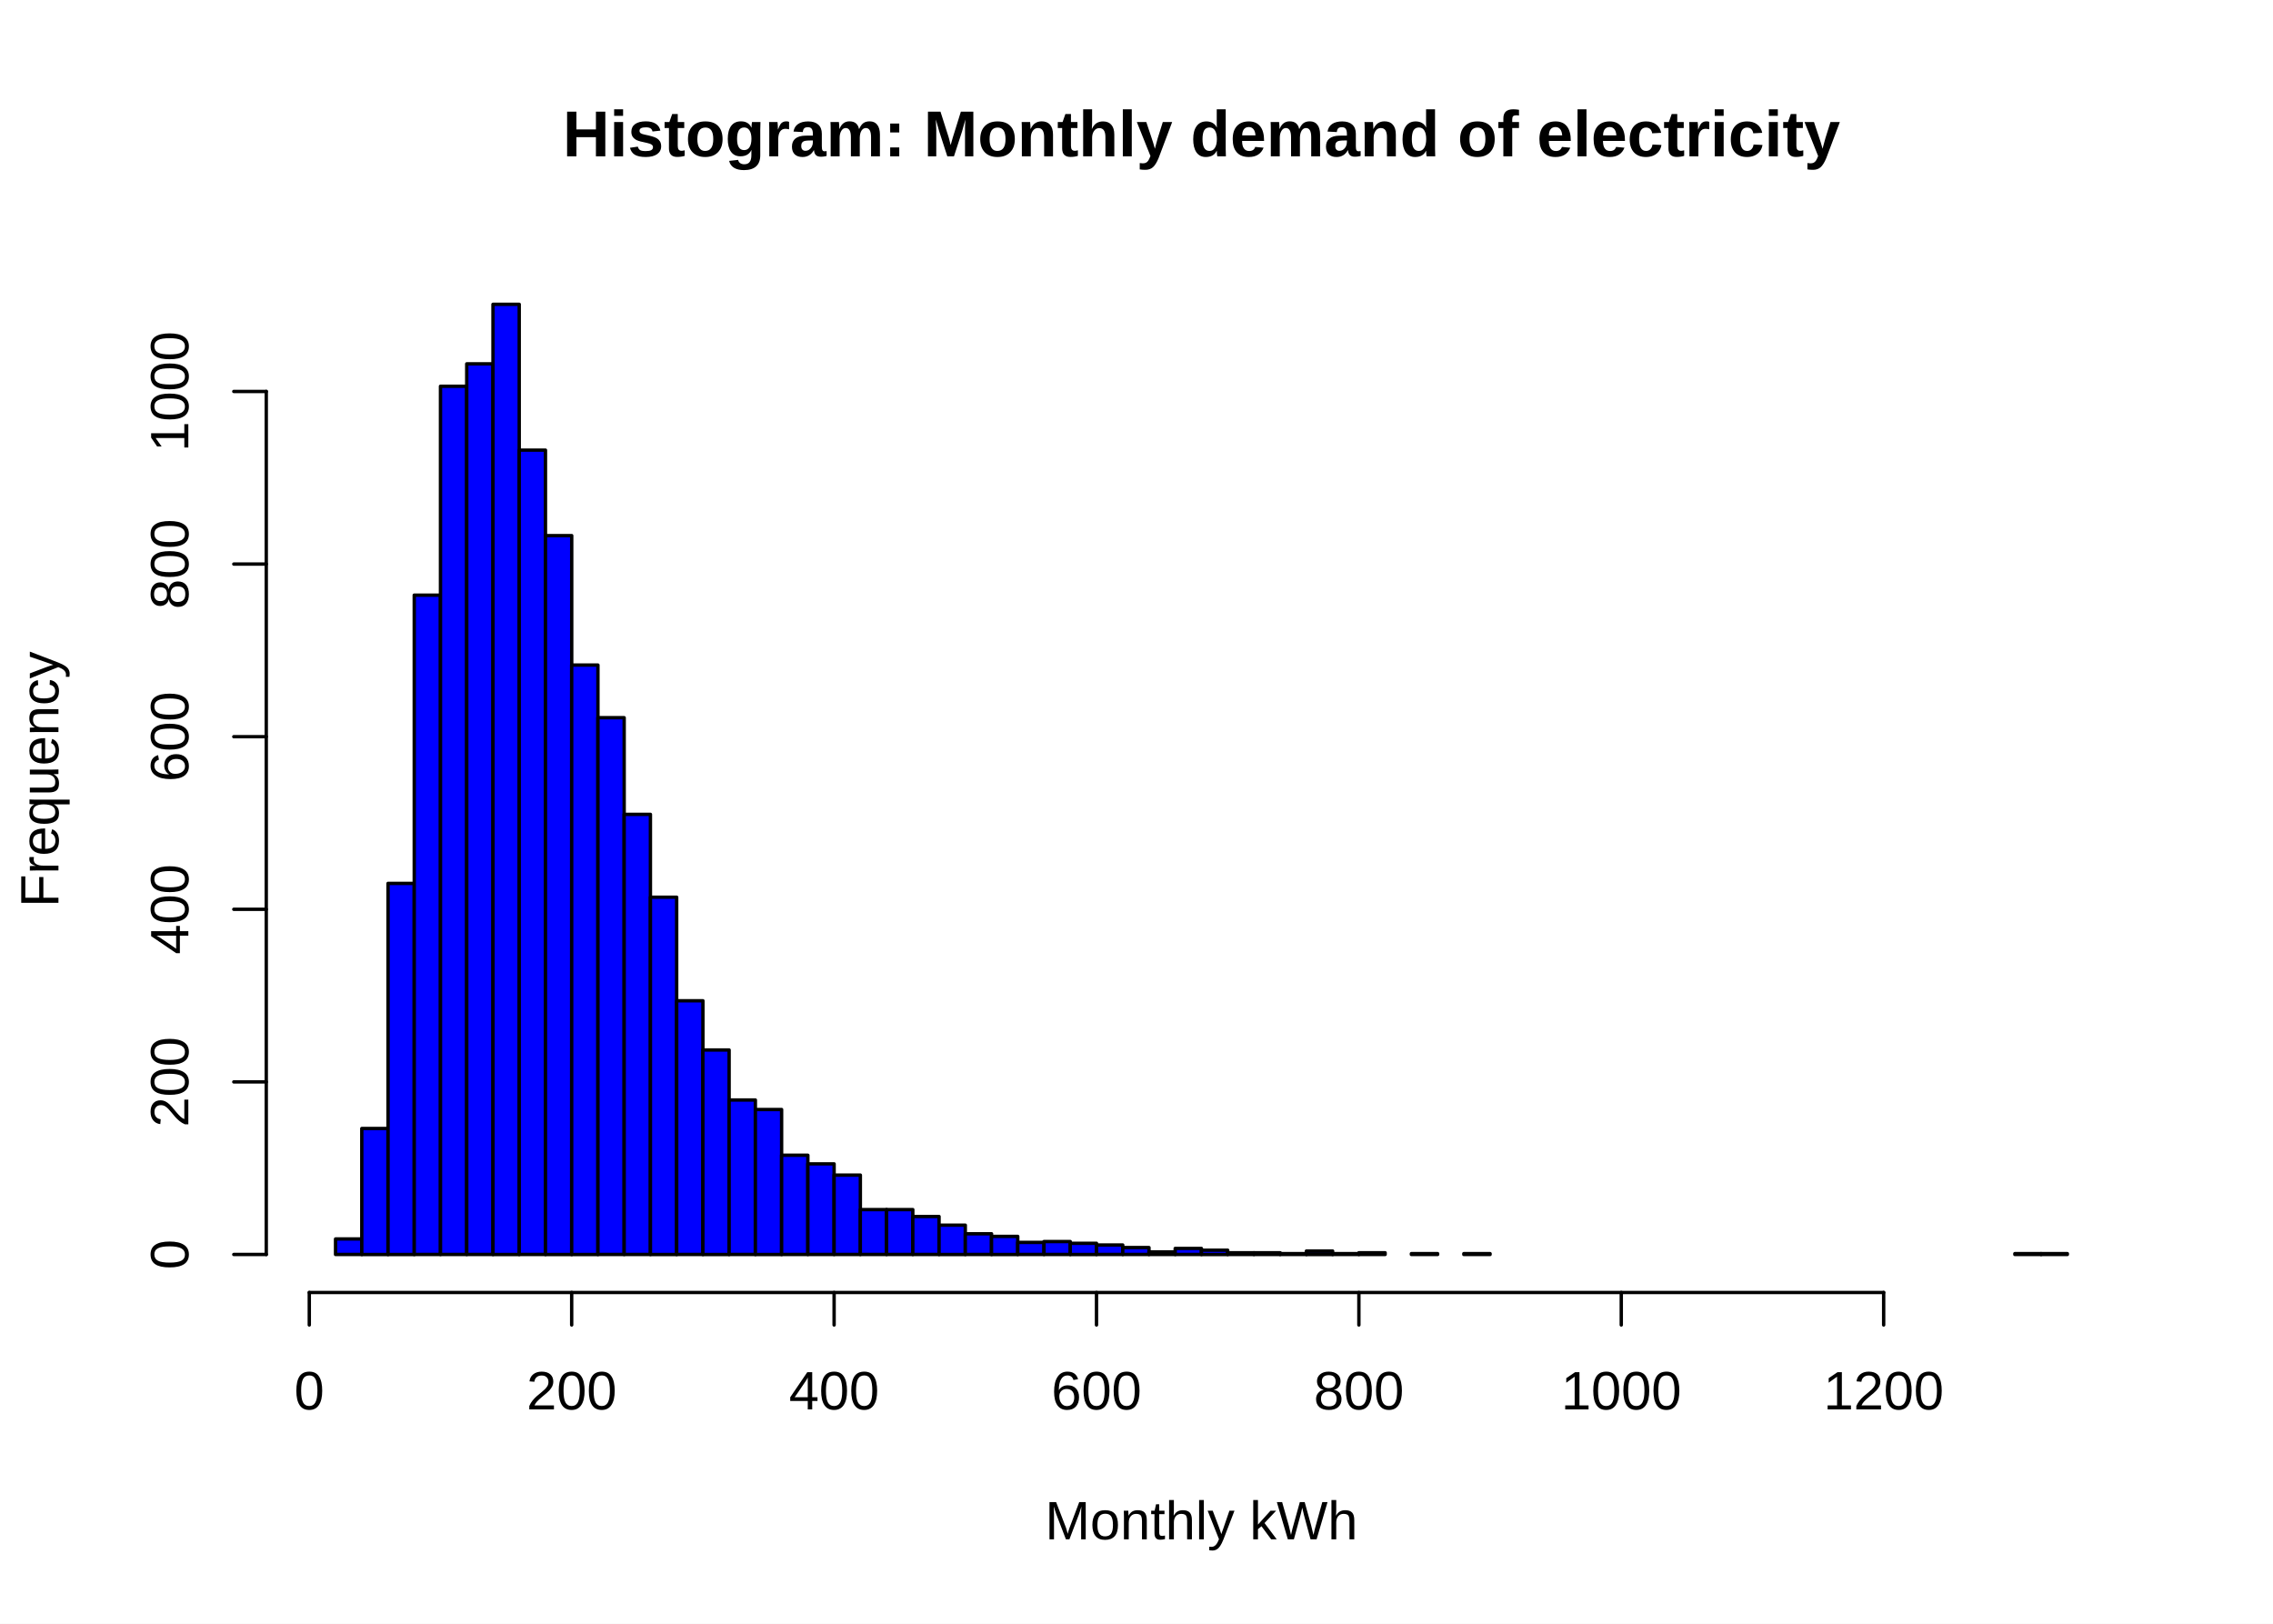
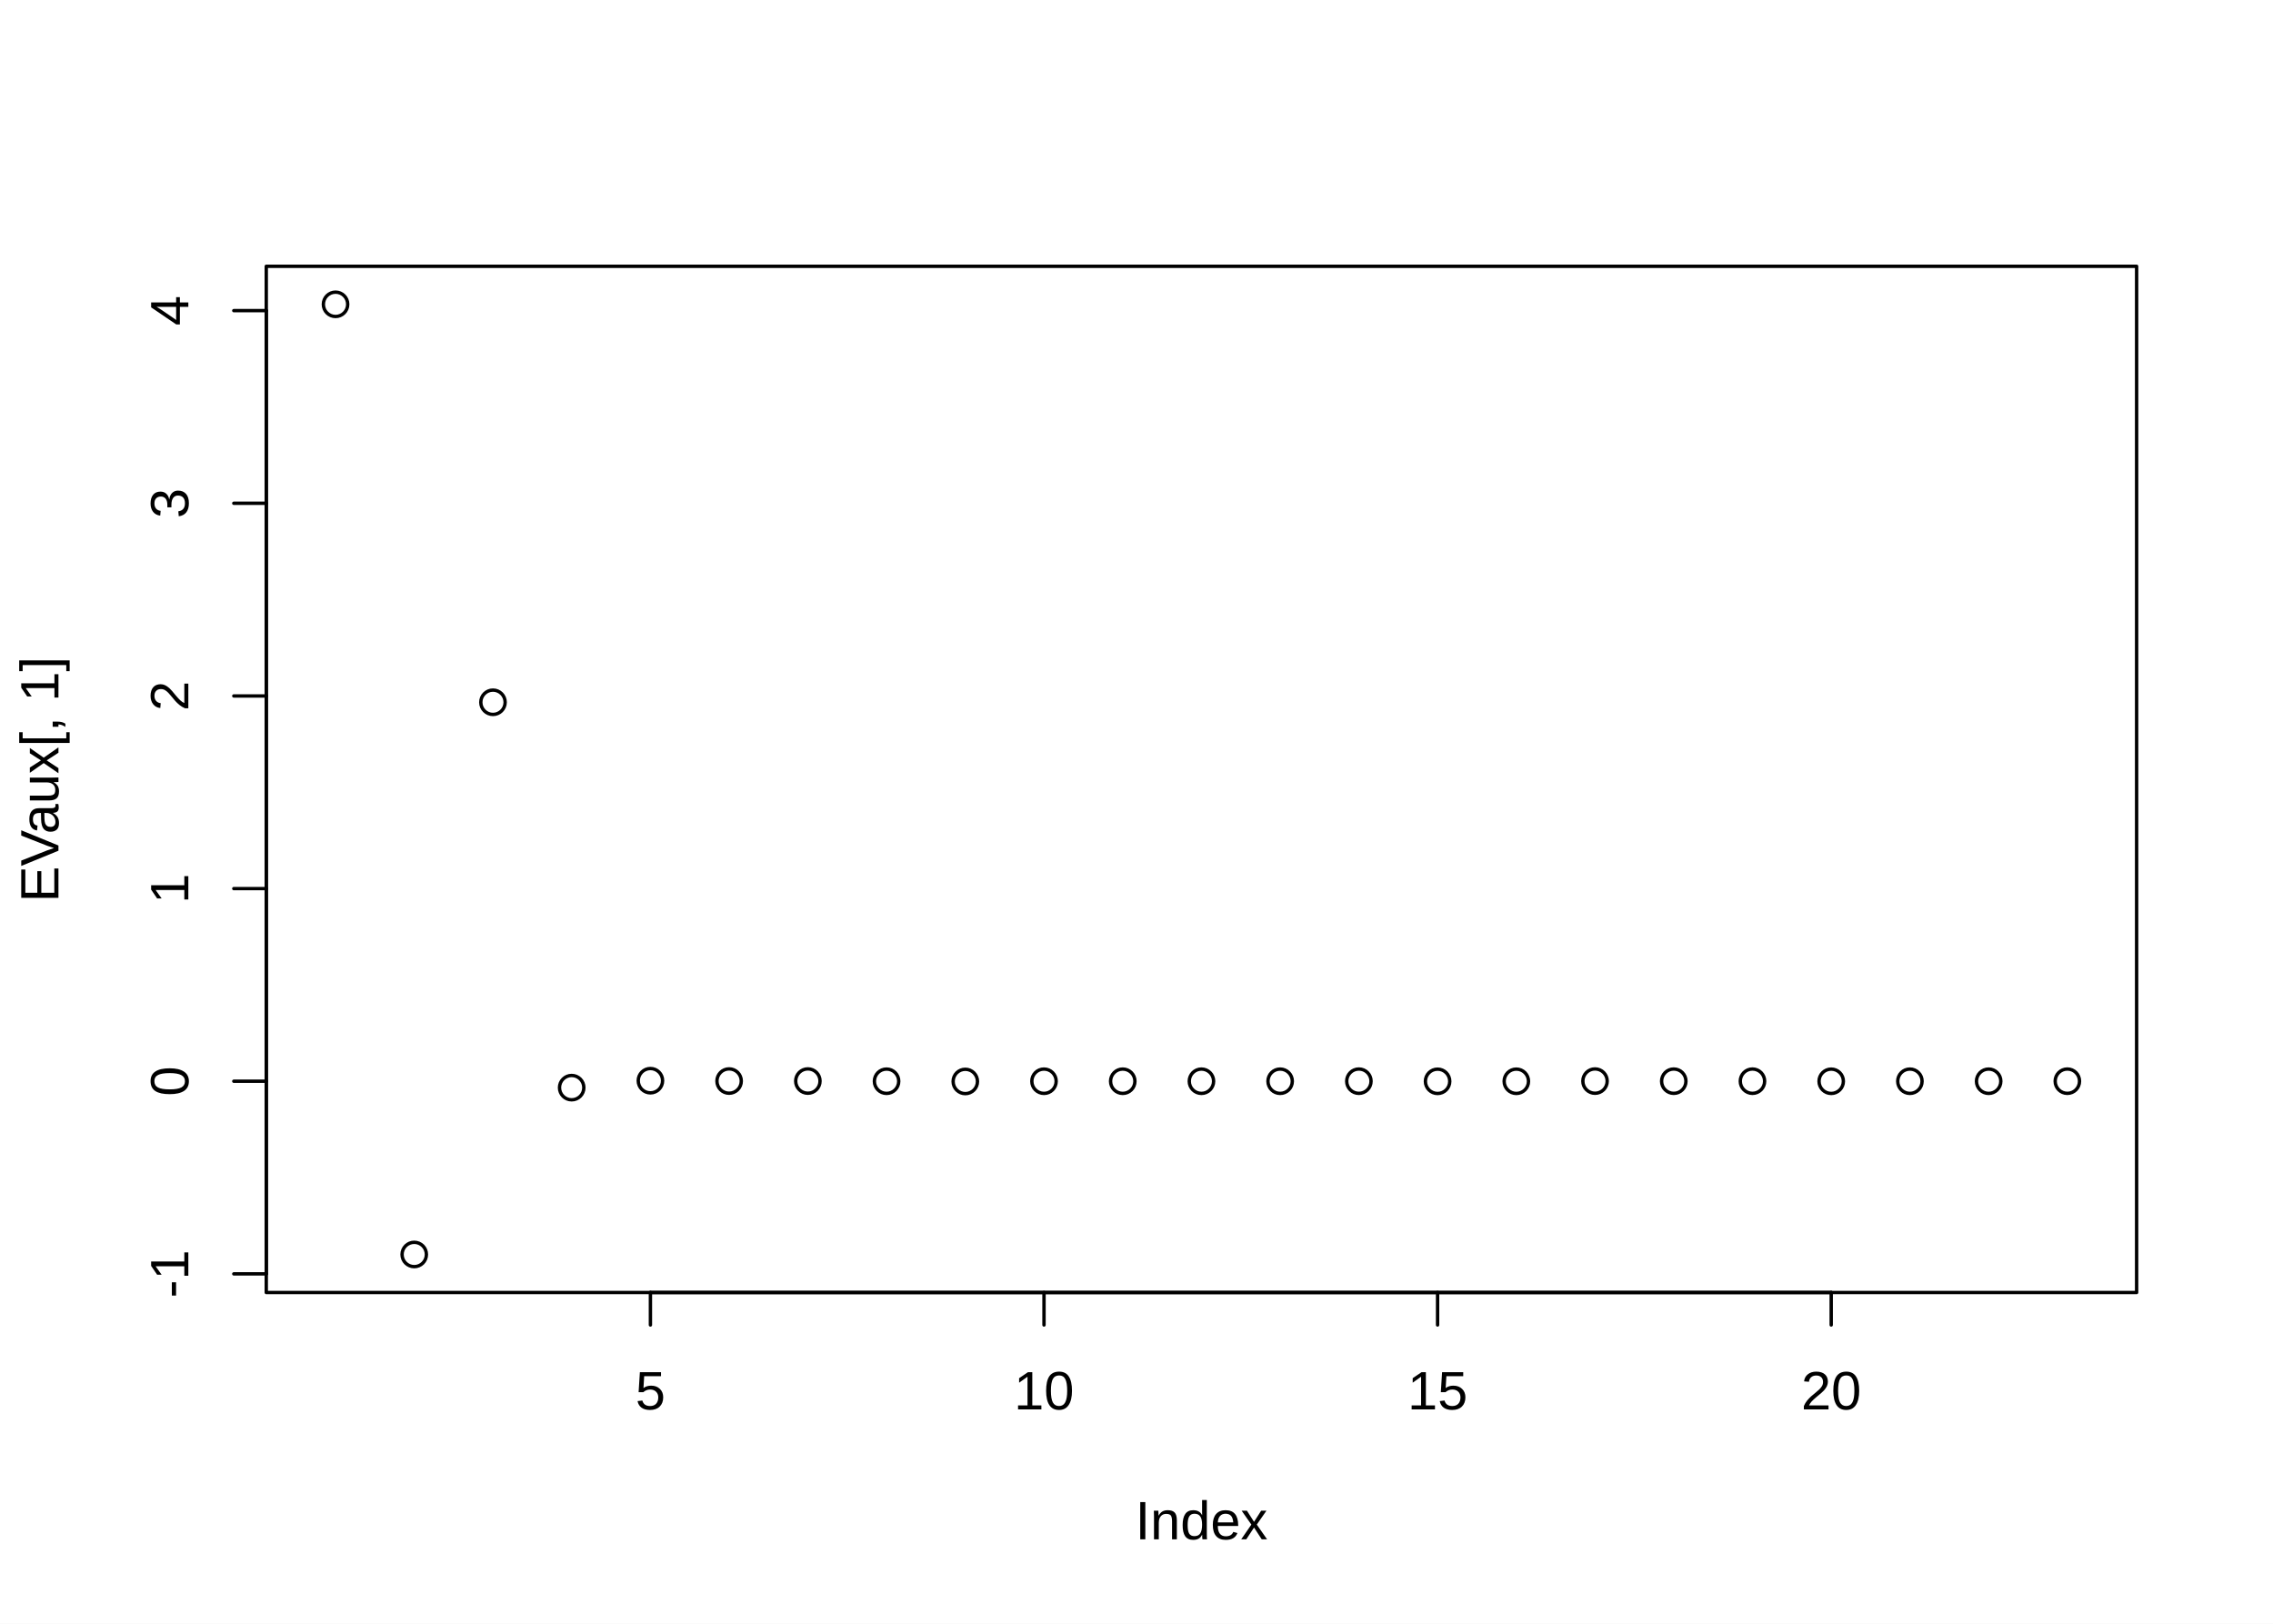
<svg xmlns="http://www.w3.org/2000/svg" class="svglite" width="504.00pt" height="360.00pt" viewBox="0 0 504.00 360.00">
  <defs>
    <style type="text/css">
    .svglite line, .svglite polyline, .svglite polygon, .svglite path, .svglite rect, .svglite circle {
      fill: none;
      stroke: #000000;
      stroke-linecap: round;
      stroke-linejoin: round;
      stroke-miterlimit: 10.00;
    }
    .svglite text {
      white-space: pre;
    }
  </style>
  </defs>
  <rect width="100%" height="100%" style="stroke: none; fill: #FFFFFF;" />
  <defs>
    <clipPath id="cpMC4wMHw1MDQuMDB8MC4wMHwzNjAuMDA=">
      <rect x="0.00" y="0.00" width="504.00" height="360.00" />
    </clipPath>
  </defs>
  <g clip-path="url(#cpMC4wMHw1MDQuMDB8MC4wMHwzNjAuMDA=)">
-     <text x="266.40" y="34.67" text-anchor="middle" style="font-size: 14.40px; font-weight: bold; font-family: &quot;Arial&quot;;" textLength="283.10px" lengthAdjust="spacingAndGlyphs">Histogram: Monthly demand of electricity</text>
-     <text x="266.40" y="341.28" text-anchor="middle" style="font-size: 12.00px; font-family: &quot;Arial&quot;;" textLength="69.36px" lengthAdjust="spacingAndGlyphs">Monthly kWh</text>
-     <text transform="translate(12.96,172.80) rotate(-90)" text-anchor="middle" style="font-size: 12.00px; font-family: &quot;Arial&quot;;" textLength="56.71px" lengthAdjust="spacingAndGlyphs">Frequency</text>
-     <line x1="68.58" y1="286.56" x2="417.67" y2="286.56" style="stroke-width: 0.75;" />
-     <line x1="68.58" y1="286.56" x2="68.58" y2="293.76" style="stroke-width: 0.75;" />
-     <line x1="126.76" y1="286.56" x2="126.76" y2="293.76" style="stroke-width: 0.75;" />
-     <line x1="184.95" y1="286.56" x2="184.95" y2="293.76" style="stroke-width: 0.75;" />
-     <line x1="243.13" y1="286.56" x2="243.13" y2="293.76" style="stroke-width: 0.75;" />
-     <line x1="301.31" y1="286.56" x2="301.31" y2="293.76" style="stroke-width: 0.75;" />
-     <line x1="359.49" y1="286.56" x2="359.49" y2="293.76" style="stroke-width: 0.75;" />
-     <line x1="417.67" y1="286.56" x2="417.67" y2="293.76" style="stroke-width: 0.75;" />
-     <text x="68.58" y="312.48" text-anchor="middle" style="font-size: 12.00px; font-family: &quot;Arial&quot;;" textLength="6.67px" lengthAdjust="spacingAndGlyphs">0</text>
-     <text x="126.76" y="312.48" text-anchor="middle" style="font-size: 12.00px; font-family: &quot;Arial&quot;;" textLength="20.02px" lengthAdjust="spacingAndGlyphs">200</text>
-     <text x="184.95" y="312.48" text-anchor="middle" style="font-size: 12.00px; font-family: &quot;Arial&quot;;" textLength="20.02px" lengthAdjust="spacingAndGlyphs">400</text>
-     <text x="243.13" y="312.48" text-anchor="middle" style="font-size: 12.00px; font-family: &quot;Arial&quot;;" textLength="20.02px" lengthAdjust="spacingAndGlyphs">600</text>
-     <text x="301.31" y="312.48" text-anchor="middle" style="font-size: 12.00px; font-family: &quot;Arial&quot;;" textLength="20.02px" lengthAdjust="spacingAndGlyphs">800</text>
-     <text x="359.49" y="312.48" text-anchor="middle" style="font-size: 12.00px; font-family: &quot;Arial&quot;;" textLength="26.70px" lengthAdjust="spacingAndGlyphs">1000</text>
-     <text x="417.67" y="312.48" text-anchor="middle" style="font-size: 12.00px; font-family: &quot;Arial&quot;;" textLength="26.70px" lengthAdjust="spacingAndGlyphs">1200</text>
-     <line x1="59.04" y1="278.13" x2="59.04" y2="86.79" style="stroke-width: 0.75;" />
-     <line x1="59.04" y1="278.13" x2="51.84" y2="278.13" style="stroke-width: 0.75;" />
-     <line x1="59.04" y1="239.87" x2="51.84" y2="239.87" style="stroke-width: 0.75;" />
-     <line x1="59.04" y1="201.60" x2="51.84" y2="201.60" style="stroke-width: 0.75;" />
-     <line x1="59.04" y1="163.33" x2="51.84" y2="163.33" style="stroke-width: 0.75;" />
-     <line x1="59.04" y1="125.06" x2="51.84" y2="125.06" style="stroke-width: 0.75;" />
-     <line x1="59.04" y1="86.79" x2="51.84" y2="86.79" style="stroke-width: 0.75;" />
-     <text transform="translate(41.76,278.13) rotate(-90)" text-anchor="middle" style="font-size: 12.00px; font-family: &quot;Arial&quot;;" textLength="6.67px" lengthAdjust="spacingAndGlyphs">0</text>
-     <text transform="translate(41.76,239.87) rotate(-90)" text-anchor="middle" style="font-size: 12.00px; font-family: &quot;Arial&quot;;" textLength="20.02px" lengthAdjust="spacingAndGlyphs">200</text>
-     <text transform="translate(41.76,201.60) rotate(-90)" text-anchor="middle" style="font-size: 12.00px; font-family: &quot;Arial&quot;;" textLength="20.02px" lengthAdjust="spacingAndGlyphs">400</text>
-     <text transform="translate(41.76,163.33) rotate(-90)" text-anchor="middle" style="font-size: 12.00px; font-family: &quot;Arial&quot;;" textLength="20.02px" lengthAdjust="spacingAndGlyphs">600</text>
-     <text transform="translate(41.76,125.06) rotate(-90)" text-anchor="middle" style="font-size: 12.00px; font-family: &quot;Arial&quot;;" textLength="20.02px" lengthAdjust="spacingAndGlyphs">800</text>
-     <text transform="translate(41.76,86.79) rotate(-90)" text-anchor="middle" style="font-size: 12.00px; font-family: &quot;Arial&quot;;" textLength="26.70px" lengthAdjust="spacingAndGlyphs">1000</text>
-   </g>
+ </g>
  <defs>
    <clipPath id="cpNTkuMDR8NDczLjc2fDU5LjA0fDI4Ni41Ng==">
      <rect x="59.04" y="59.04" width="414.72" height="227.52" />
    </clipPath>
  </defs>
  <g clip-path="url(#cpNTkuMDR8NDczLjc2fDU5LjA0fDI4Ni41Ng==)">
-     <rect x="74.40" y="274.69" width="5.82" height="3.44" style="stroke-width: 0.75; fill: #0000FF;" />
-     <rect x="80.22" y="250.20" width="5.82" height="27.94" style="stroke-width: 0.75; fill: #0000FF;" />
-     <rect x="86.04" y="195.86" width="5.82" height="82.28" style="stroke-width: 0.75; fill: #0000FF;" />
-     <rect x="91.85" y="131.95" width="5.82" height="146.18" style="stroke-width: 0.75; fill: #0000FF;" />
-     <rect x="97.67" y="85.64" width="5.82" height="192.49" style="stroke-width: 0.75; fill: #0000FF;" />
-     <rect x="103.49" y="80.67" width="5.82" height="197.46" style="stroke-width: 0.75; fill: #0000FF;" />
-     <rect x="109.31" y="67.47" width="5.82" height="210.67" style="stroke-width: 0.75; fill: #0000FF;" />
-     <rect x="115.13" y="99.80" width="5.82" height="178.33" style="stroke-width: 0.75; fill: #0000FF;" />
-     <rect x="120.95" y="118.75" width="5.82" height="159.39" style="stroke-width: 0.75; fill: #0000FF;" />
-     <rect x="126.76" y="147.45" width="5.82" height="130.69" style="stroke-width: 0.75; fill: #0000FF;" />
-     <rect x="132.58" y="159.12" width="5.82" height="119.01" style="stroke-width: 0.75; fill: #0000FF;" />
-     <rect x="138.40" y="180.55" width="5.82" height="97.58" style="stroke-width: 0.75; fill: #0000FF;" />
-     <rect x="144.22" y="198.92" width="5.82" height="79.22" style="stroke-width: 0.75; fill: #0000FF;" />
-     <rect x="150.04" y="221.88" width="5.82" height="56.25" style="stroke-width: 0.75; fill: #0000FF;" />
-     <rect x="155.85" y="232.79" width="5.82" height="45.35" style="stroke-width: 0.75; fill: #0000FF;" />
-     <rect x="161.67" y="243.88" width="5.82" height="34.25" style="stroke-width: 0.75; fill: #0000FF;" />
-     <rect x="167.49" y="245.99" width="5.82" height="32.15" style="stroke-width: 0.75; fill: #0000FF;" />
-     <rect x="173.31" y="256.13" width="5.82" height="22.00" style="stroke-width: 0.75; fill: #0000FF;" />
-     <rect x="179.13" y="258.04" width="5.82" height="20.09" style="stroke-width: 0.75; fill: #0000FF;" />
-     <rect x="184.95" y="260.53" width="5.82" height="17.60" style="stroke-width: 0.75; fill: #0000FF;" />
-     <rect x="190.76" y="268.18" width="5.82" height="9.95" style="stroke-width: 0.75; fill: #0000FF;" />
-     <rect x="196.58" y="268.18" width="5.82" height="9.95" style="stroke-width: 0.75; fill: #0000FF;" />
-     <rect x="202.40" y="269.71" width="5.82" height="8.42" style="stroke-width: 0.75; fill: #0000FF;" />
-     <rect x="208.22" y="271.63" width="5.82" height="6.51" style="stroke-width: 0.75; fill: #0000FF;" />
-     <rect x="214.04" y="273.54" width="5.82" height="4.59" style="stroke-width: 0.75; fill: #0000FF;" />
-     <rect x="219.85" y="274.12" width="5.82" height="4.02" style="stroke-width: 0.75; fill: #0000FF;" />
-     <rect x="225.67" y="275.45" width="5.82" height="2.68" style="stroke-width: 0.75; fill: #0000FF;" />
-     <rect x="231.49" y="275.26" width="5.82" height="2.87" style="stroke-width: 0.75; fill: #0000FF;" />
-     <rect x="237.31" y="275.65" width="5.82" height="2.49" style="stroke-width: 0.75; fill: #0000FF;" />
-     <rect x="243.13" y="276.03" width="5.82" height="2.10" style="stroke-width: 0.75; fill: #0000FF;" />
-     <rect x="248.95" y="276.60" width="5.82" height="1.53" style="stroke-width: 0.75; fill: #0000FF;" />
-     <rect x="254.76" y="277.56" width="5.82" height="0.57" style="stroke-width: 0.75; fill: #0000FF;" />
-     <rect x="260.58" y="276.79" width="5.82" height="1.34" style="stroke-width: 0.75; fill: #0000FF;" />
-     <rect x="266.40" y="277.18" width="5.82" height="0.96" style="stroke-width: 0.75; fill: #0000FF;" />
-     <rect x="272.22" y="277.75" width="5.82" height="0.38" style="stroke-width: 0.75; fill: #0000FF;" />
-     <rect x="278.04" y="277.75" width="5.82" height="0.38" style="stroke-width: 0.75; fill: #0000FF;" />
-     <rect x="283.85" y="277.94" width="5.82" height="0.19" style="stroke-width: 0.75; fill: #0000FF;" />
-     <rect x="289.67" y="277.37" width="5.82" height="0.77" style="stroke-width: 0.75; fill: #0000FF;" />
-     <rect x="295.49" y="277.94" width="5.82" height="0.19" style="stroke-width: 0.75; fill: #0000FF;" />
-     <rect x="301.31" y="277.75" width="5.82" height="0.38" style="stroke-width: 0.75; fill: #0000FF;" />
-     <rect x="307.13" y="278.13" width="5.82" height="0.00" style="stroke-width: 0.75; fill: #0000FF;" />
-     <rect x="312.95" y="277.94" width="5.82" height="0.19" style="stroke-width: 0.75; fill: #0000FF;" />
-     <rect x="318.76" y="278.13" width="5.82" height="0.00" style="stroke-width: 0.75; fill: #0000FF;" />
-     <rect x="324.58" y="277.94" width="5.82" height="0.19" style="stroke-width: 0.75; fill: #0000FF;" />
-     <rect x="330.40" y="278.13" width="5.82" height="0.00" style="stroke-width: 0.75; fill: #0000FF;" />
-     <rect x="336.22" y="278.13" width="5.82" height="0.00" style="stroke-width: 0.75; fill: #0000FF;" />
-     <rect x="342.04" y="278.13" width="5.82" height="0.00" style="stroke-width: 0.75; fill: #0000FF;" />
-     <rect x="347.85" y="278.13" width="5.82" height="0.00" style="stroke-width: 0.75; fill: #0000FF;" />
-     <rect x="353.67" y="278.13" width="5.82" height="0.00" style="stroke-width: 0.75; fill: #0000FF;" />
-     <rect x="359.49" y="278.13" width="5.82" height="0.00" style="stroke-width: 0.75; fill: #0000FF;" />
-     <rect x="365.31" y="278.13" width="5.82" height="0.00" style="stroke-width: 0.75; fill: #0000FF;" />
-     <rect x="371.13" y="278.13" width="5.82" height="0.00" style="stroke-width: 0.75; fill: #0000FF;" />
-     <rect x="376.95" y="278.13" width="5.82" height="0.00" style="stroke-width: 0.75; fill: #0000FF;" />
-     <rect x="382.76" y="278.13" width="5.82" height="0.00" style="stroke-width: 0.75; fill: #0000FF;" />
-     <rect x="388.58" y="278.13" width="5.82" height="0.00" style="stroke-width: 0.75; fill: #0000FF;" />
-     <rect x="394.40" y="278.13" width="5.82" height="0.00" style="stroke-width: 0.75; fill: #0000FF;" />
-     <rect x="400.22" y="278.13" width="5.82" height="0.00" style="stroke-width: 0.75; fill: #0000FF;" />
-     <rect x="406.04" y="278.13" width="5.82" height="0.00" style="stroke-width: 0.75; fill: #0000FF;" />
-     <rect x="411.85" y="278.13" width="5.82" height="0.00" style="stroke-width: 0.75; fill: #0000FF;" />
-     <rect x="417.67" y="278.13" width="5.82" height="0.00" style="stroke-width: 0.75; fill: #0000FF;" />
-     <rect x="423.49" y="278.13" width="5.82" height="0.00" style="stroke-width: 0.75; fill: #0000FF;" />
-     <rect x="429.31" y="278.13" width="5.82" height="0.00" style="stroke-width: 0.75; fill: #0000FF;" />
-     <rect x="435.13" y="278.13" width="5.82" height="0.00" style="stroke-width: 0.75; fill: #0000FF;" />
-     <rect x="440.95" y="278.13" width="5.82" height="0.00" style="stroke-width: 0.75; fill: #0000FF;" />
-     <rect x="446.76" y="277.94" width="5.82" height="0.19" style="stroke-width: 0.75; fill: #0000FF;" />
-     <rect x="452.58" y="277.94" width="5.82" height="0.19" style="stroke-width: 0.75; fill: #0000FF;" />
+     <circle cx="74.40" cy="67.47" r="2.70" style="stroke-width: 0.75;" />
+     <circle cx="91.85" cy="278.13" r="2.70" style="stroke-width: 0.75;" />
+     <circle cx="109.31" cy="155.70" r="2.70" style="stroke-width: 0.75;" />
+     <circle cx="126.76" cy="241.14" r="2.70" style="stroke-width: 0.75;" />
+     <circle cx="144.22" cy="239.60" r="2.70" style="stroke-width: 0.75;" />
+     <circle cx="161.67" cy="239.68" r="2.70" style="stroke-width: 0.75;" />
+     <circle cx="179.13" cy="239.68" r="2.70" style="stroke-width: 0.75;" />
+     <circle cx="196.58" cy="239.72" r="2.70" style="stroke-width: 0.75;" />
+     <circle cx="214.04" cy="239.77" r="2.70" style="stroke-width: 0.75;" />
+     <circle cx="231.49" cy="239.72" r="2.70" style="stroke-width: 0.75;" />
+     <circle cx="248.95" cy="239.72" r="2.70" style="stroke-width: 0.75;" />
+     <circle cx="266.40" cy="239.72" r="2.70" style="stroke-width: 0.75;" />
+     <circle cx="283.85" cy="239.72" r="2.70" style="stroke-width: 0.75;" />
+     <circle cx="301.31" cy="239.71" r="2.70" style="stroke-width: 0.75;" />
+     <circle cx="318.76" cy="239.74" r="2.70" style="stroke-width: 0.75;" />
+     <circle cx="336.22" cy="239.73" r="2.70" style="stroke-width: 0.75;" />
+     <circle cx="353.67" cy="239.69" r="2.70" style="stroke-width: 0.75;" />
+     <circle cx="371.13" cy="239.71" r="2.70" style="stroke-width: 0.75;" />
+     <circle cx="388.58" cy="239.71" r="2.70" style="stroke-width: 0.75;" />
+     <circle cx="406.04" cy="239.73" r="2.70" style="stroke-width: 0.75;" />
+     <circle cx="423.49" cy="239.72" r="2.70" style="stroke-width: 0.75;" />
+     <circle cx="440.95" cy="239.72" r="2.70" style="stroke-width: 0.75;" />
+     <circle cx="458.40" cy="239.71" r="2.70" style="stroke-width: 0.75;" />
+   </g>
+   <g clip-path="url(#cpMC4wMHw1MDQuMDB8MC4wMHwzNjAuMDA=)">
+     <line x1="144.22" y1="286.56" x2="406.04" y2="286.56" style="stroke-width: 0.75;" />
+     <line x1="144.22" y1="286.56" x2="144.22" y2="293.76" style="stroke-width: 0.75;" />
+     <line x1="231.49" y1="286.56" x2="231.49" y2="293.76" style="stroke-width: 0.75;" />
+     <line x1="318.76" y1="286.56" x2="318.76" y2="293.76" style="stroke-width: 0.75;" />
+     <line x1="406.04" y1="286.56" x2="406.04" y2="293.76" style="stroke-width: 0.75;" />
+     <text x="144.22" y="312.48" text-anchor="middle" style="font-size: 12.00px; font-family: &quot;Arial&quot;;" textLength="6.67px" lengthAdjust="spacingAndGlyphs">5</text>
+     <text x="231.49" y="312.48" text-anchor="middle" style="font-size: 12.00px; font-family: &quot;Arial&quot;;" textLength="13.35px" lengthAdjust="spacingAndGlyphs">10</text>
+     <text x="318.76" y="312.48" text-anchor="middle" style="font-size: 12.00px; font-family: &quot;Arial&quot;;" textLength="13.35px" lengthAdjust="spacingAndGlyphs">15</text>
+     <text x="406.04" y="312.48" text-anchor="middle" style="font-size: 12.00px; font-family: &quot;Arial&quot;;" textLength="13.35px" lengthAdjust="spacingAndGlyphs">20</text>
+     <line x1="59.04" y1="282.43" x2="59.04" y2="68.87" style="stroke-width: 0.75;" />
+     <line x1="59.04" y1="282.43" x2="51.84" y2="282.43" style="stroke-width: 0.75;" />
+     <line x1="59.04" y1="239.72" x2="51.84" y2="239.72" style="stroke-width: 0.75;" />
+     <line x1="59.04" y1="197.01" x2="51.84" y2="197.01" style="stroke-width: 0.75;" />
+     <line x1="59.04" y1="154.30" x2="51.84" y2="154.30" style="stroke-width: 0.75;" />
+     <line x1="59.04" y1="111.58" x2="51.84" y2="111.58" style="stroke-width: 0.75;" />
+     <line x1="59.04" y1="68.87" x2="51.84" y2="68.87" style="stroke-width: 0.75;" />
+     <text transform="translate(41.76,282.43) rotate(-90)" text-anchor="middle" style="font-size: 12.00px; font-family: &quot;Arial&quot;;" textLength="10.67px" lengthAdjust="spacingAndGlyphs">-1</text>
+     <text transform="translate(41.76,239.72) rotate(-90)" text-anchor="middle" style="font-size: 12.00px; font-family: &quot;Arial&quot;;" textLength="6.67px" lengthAdjust="spacingAndGlyphs">0</text>
+     <text transform="translate(41.76,197.01) rotate(-90)" text-anchor="middle" style="font-size: 12.00px; font-family: &quot;Arial&quot;;" textLength="6.67px" lengthAdjust="spacingAndGlyphs">1</text>
+     <text transform="translate(41.76,154.30) rotate(-90)" text-anchor="middle" style="font-size: 12.00px; font-family: &quot;Arial&quot;;" textLength="6.67px" lengthAdjust="spacingAndGlyphs">2</text>
+     <text transform="translate(41.76,111.58) rotate(-90)" text-anchor="middle" style="font-size: 12.00px; font-family: &quot;Arial&quot;;" textLength="6.67px" lengthAdjust="spacingAndGlyphs">3</text>
+     <text transform="translate(41.76,68.87) rotate(-90)" text-anchor="middle" style="font-size: 12.00px; font-family: &quot;Arial&quot;;" textLength="6.67px" lengthAdjust="spacingAndGlyphs">4</text>
+     <polygon points="59.04,286.56 473.76,286.56 473.76,59.04 59.04,59.04 " style="stroke-width: 0.75;" />
+     <text x="266.40" y="341.28" text-anchor="middle" style="font-size: 12.00px; font-family: &quot;Arial&quot;;" textLength="29.36px" lengthAdjust="spacingAndGlyphs">Index</text>
+     <text transform="translate(12.96,172.80) rotate(-90)" text-anchor="middle" style="font-size: 12.00px; font-family: &quot;Arial&quot;;" textLength="54.48px" lengthAdjust="spacingAndGlyphs">EVaux[, 1]</text>
  </g>
</svg>
